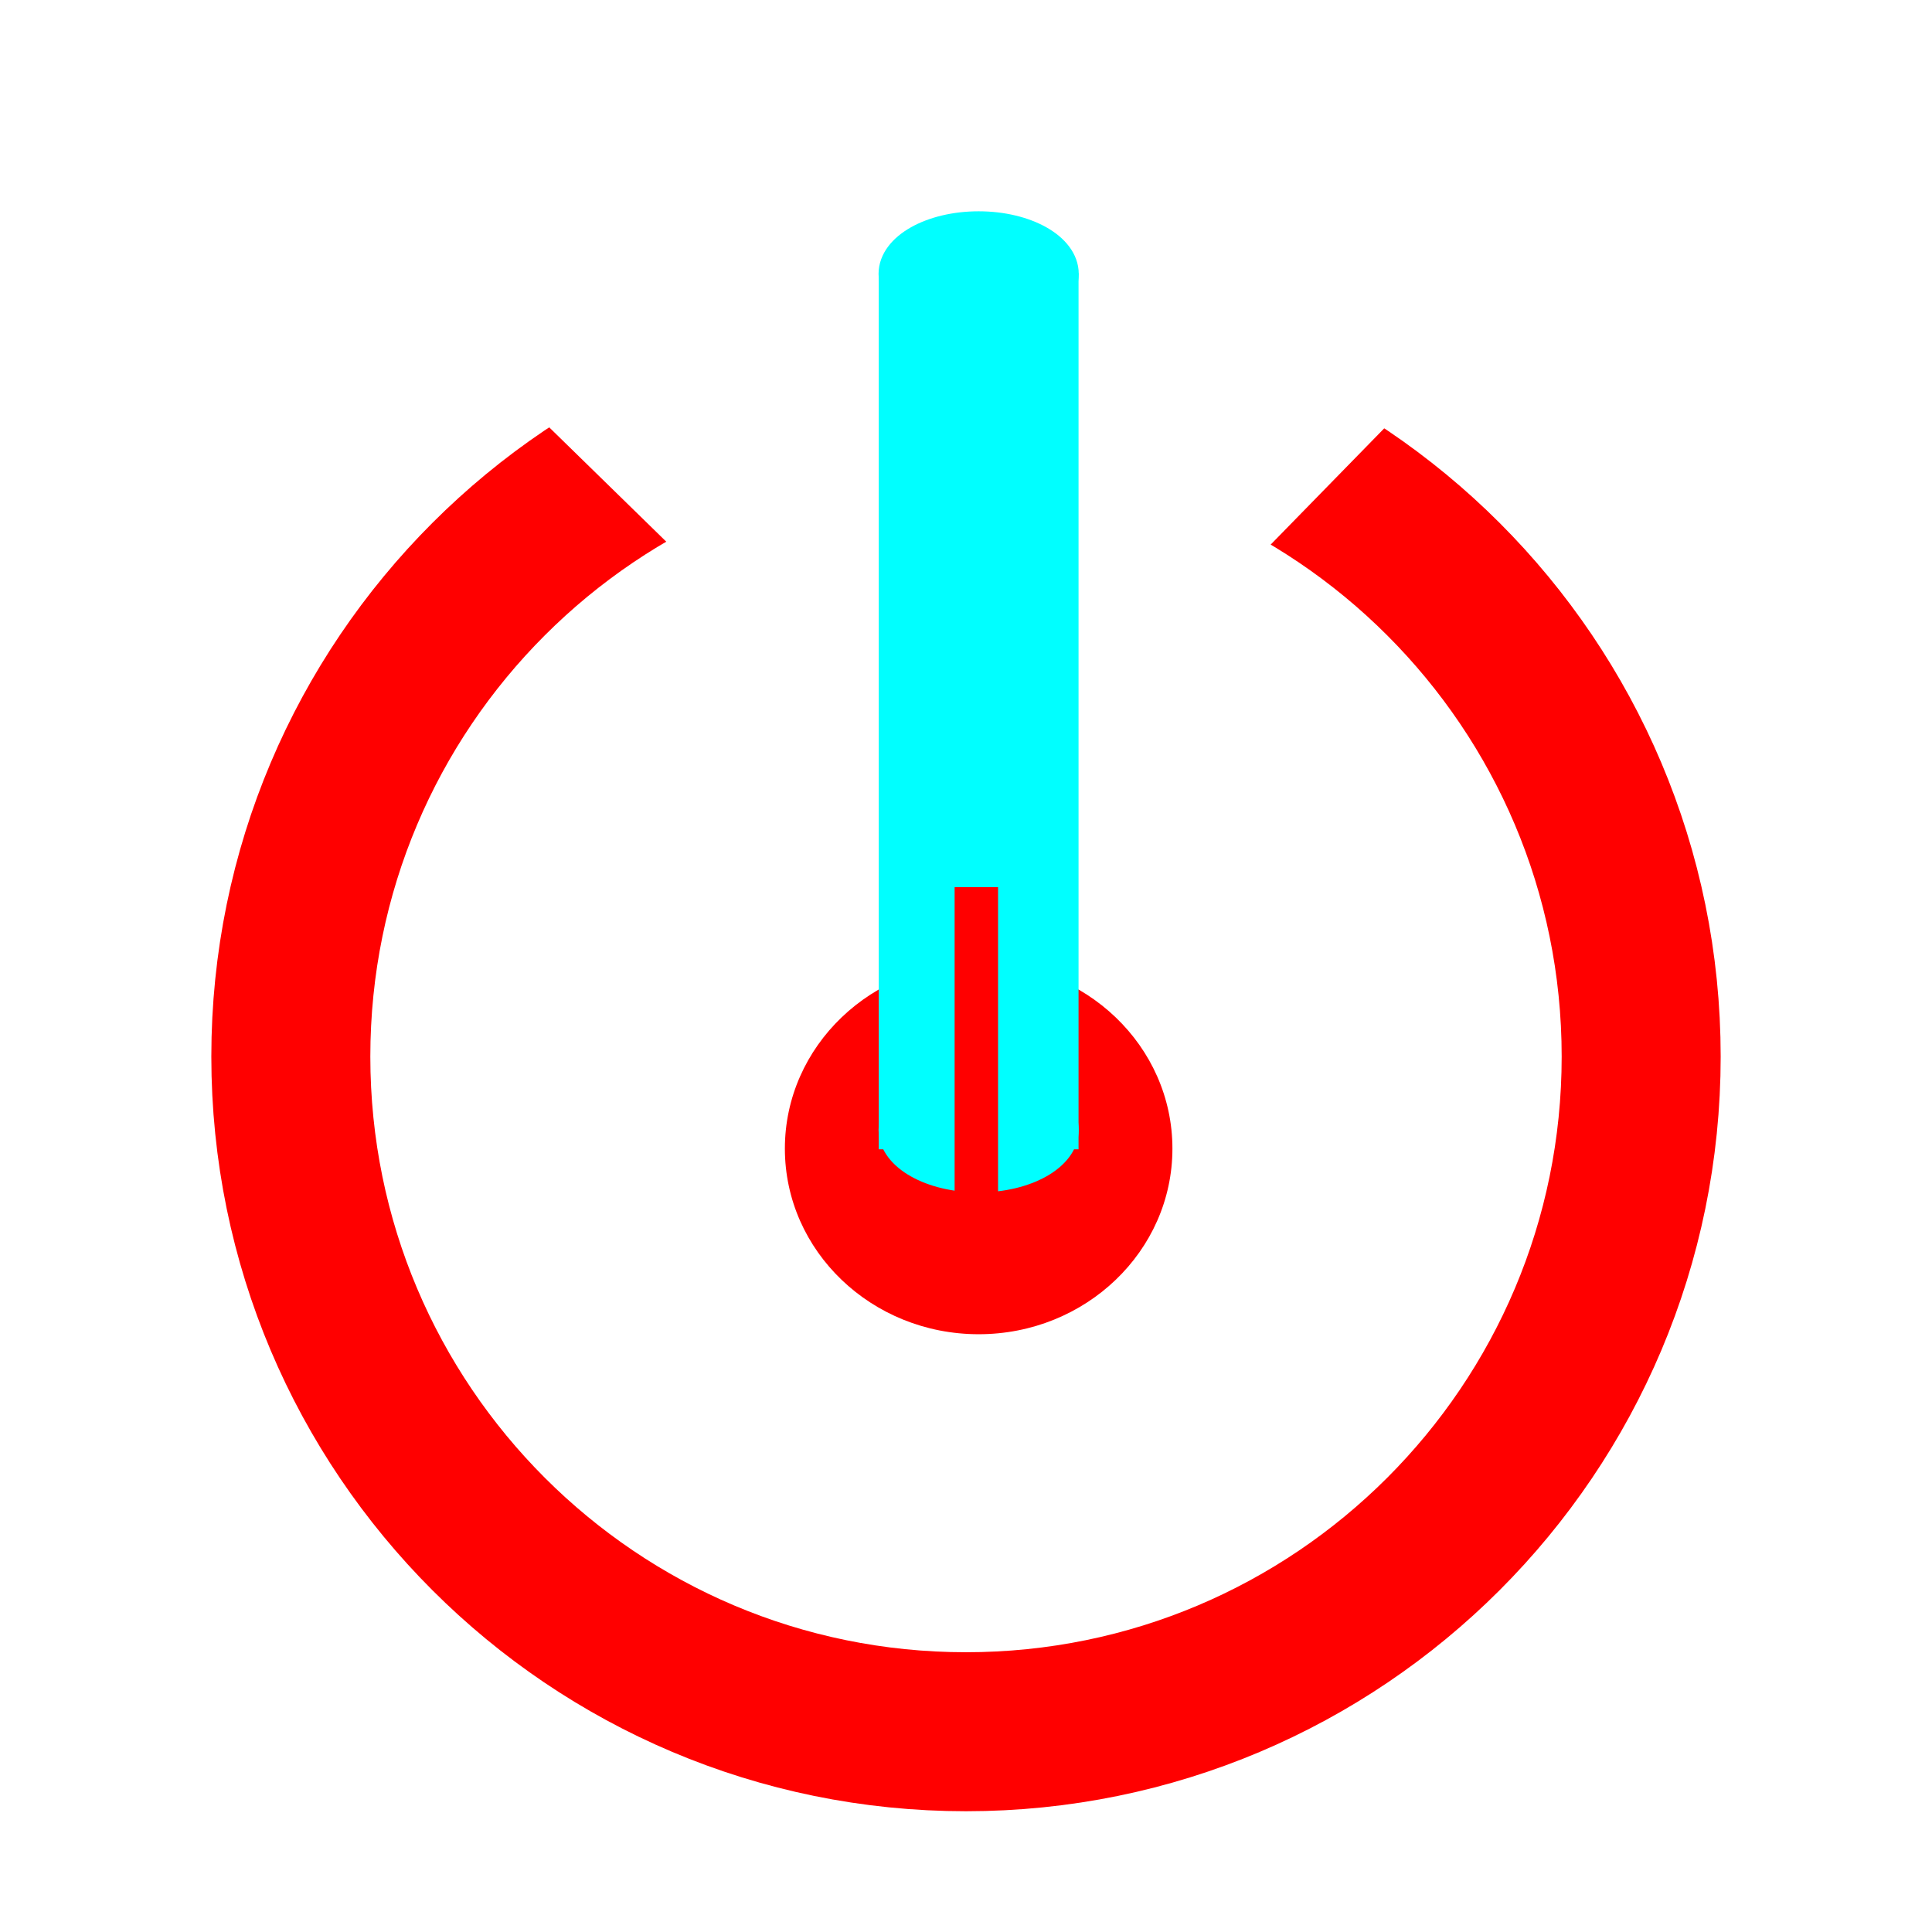
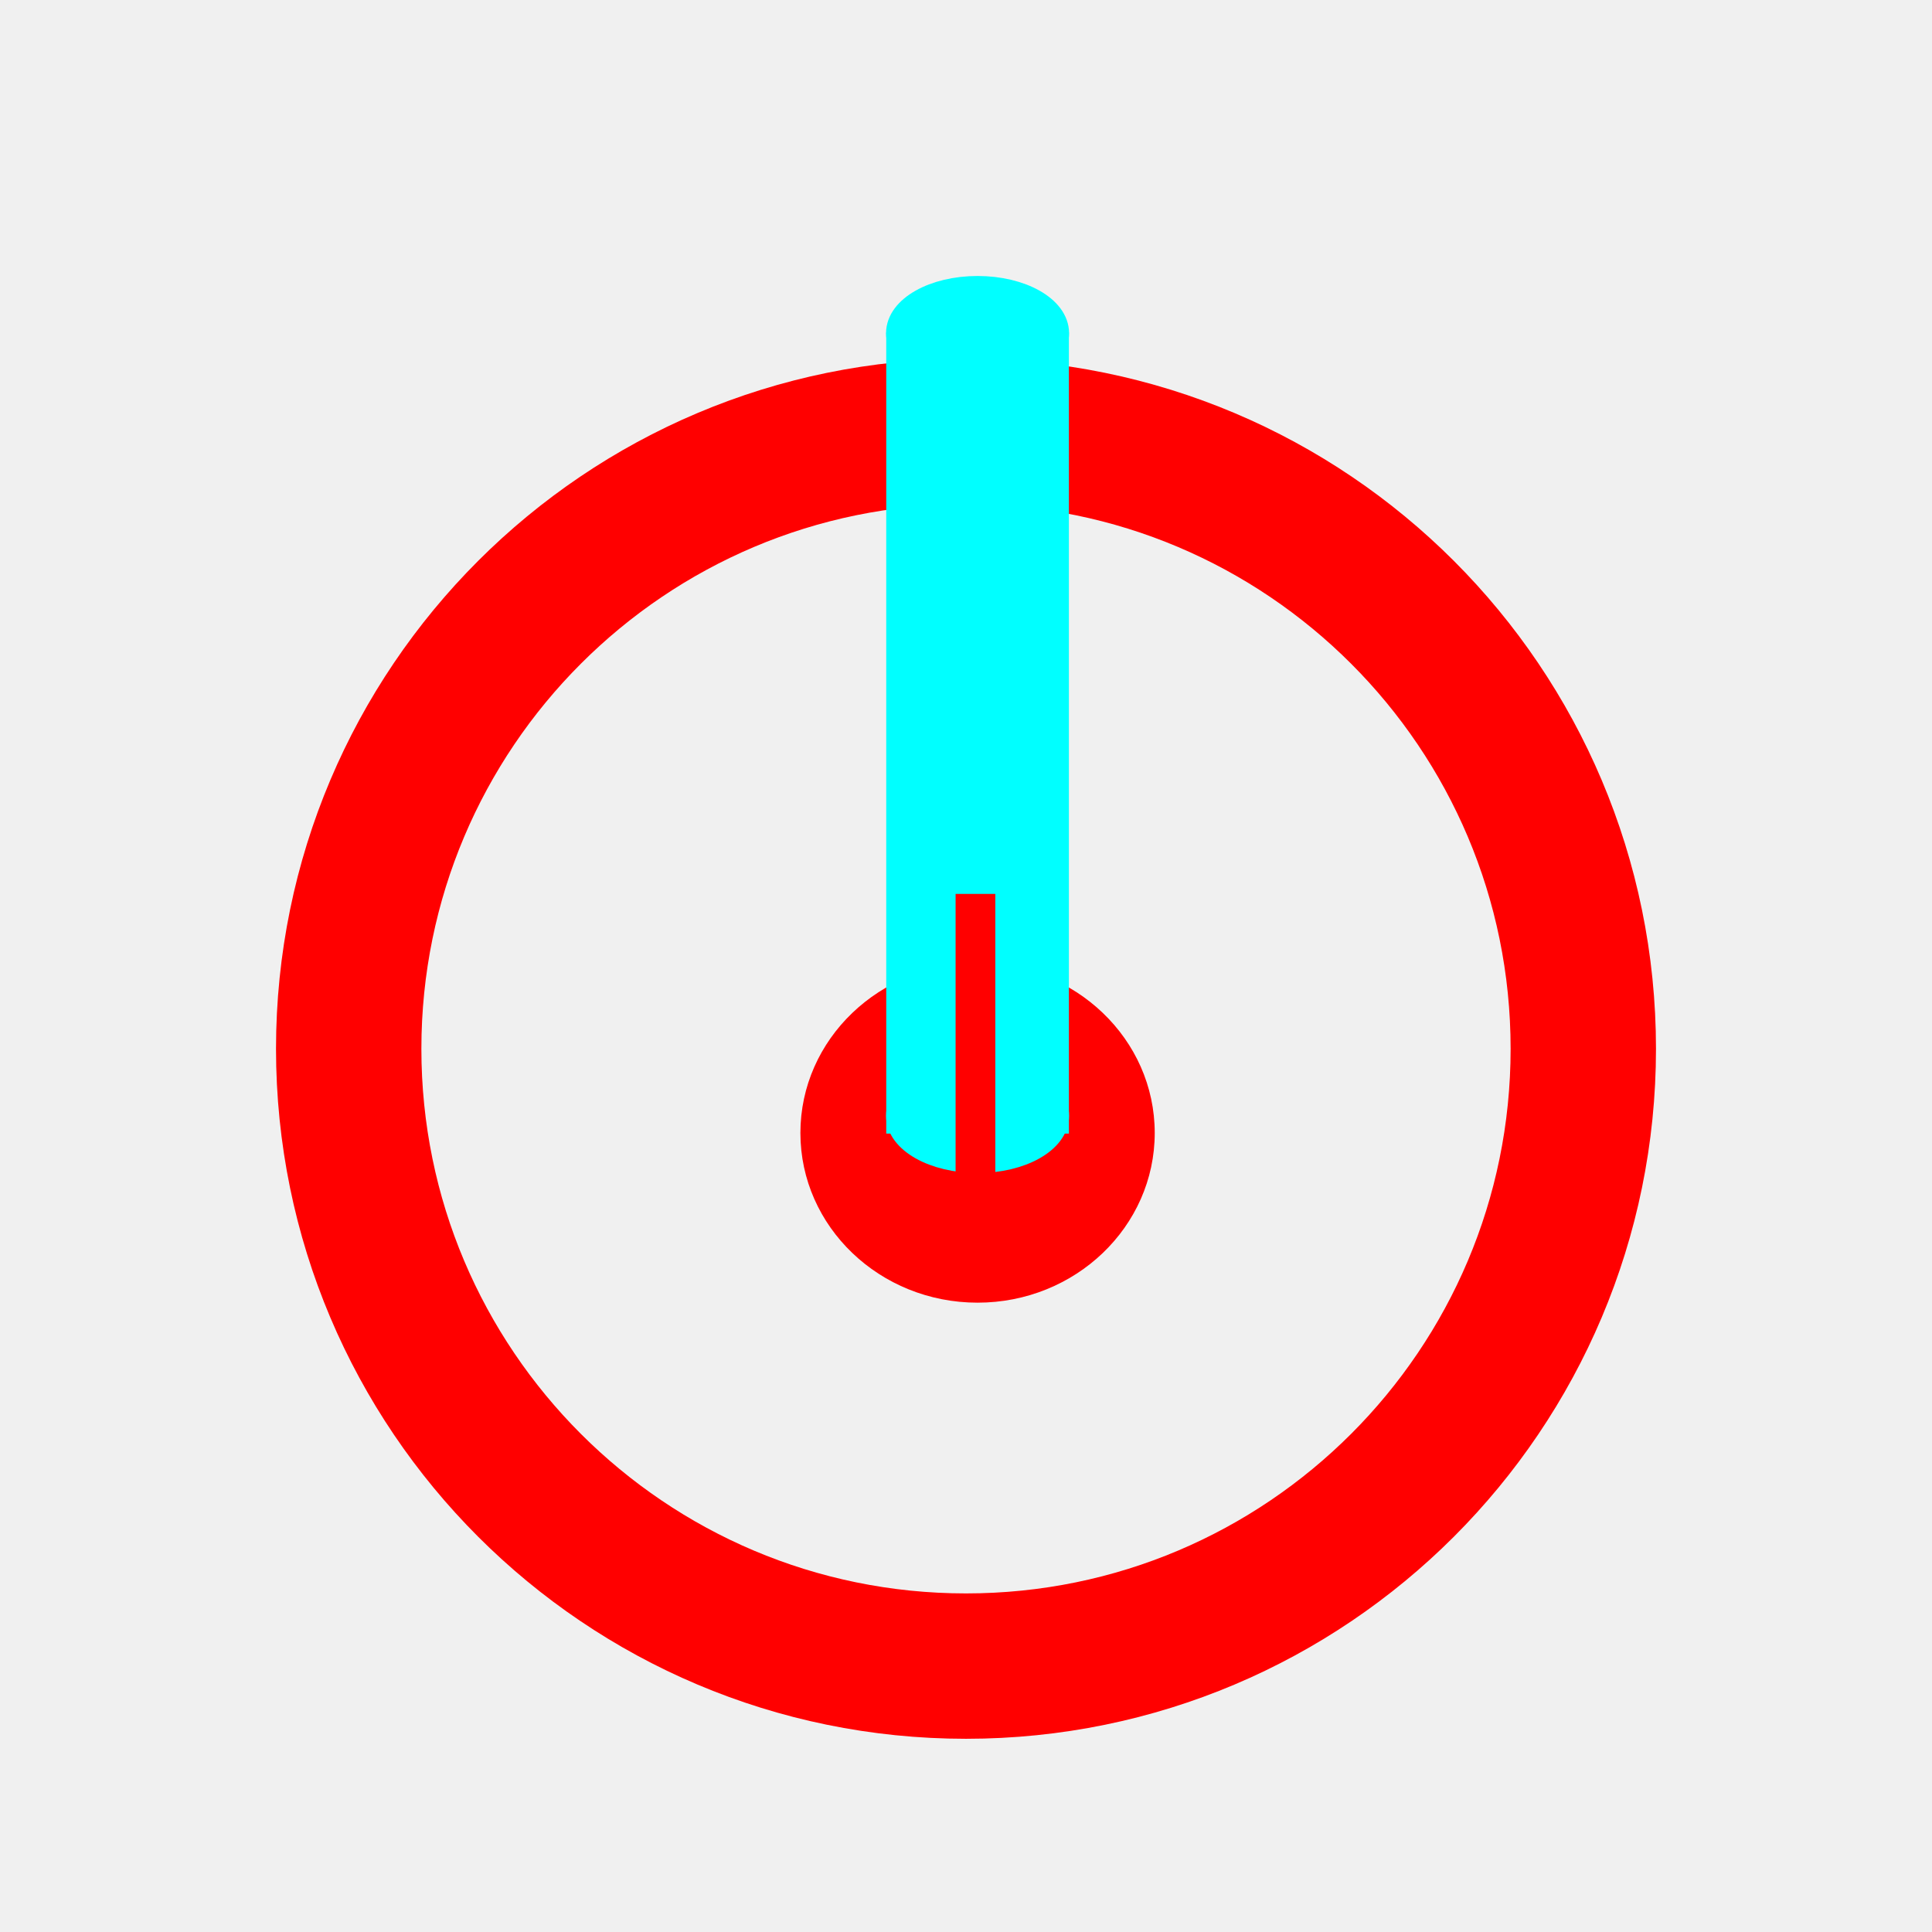
- <svg xmlns="http://www.w3.org/2000/svg" width="64" height="64" id="svg2963" version="1.1">
+ <svg xmlns="http://www.w3.org/2000/svg" width="70" height="70" id="svg2963" version="1.1">
  <defs id="defs2965">
    <marker style="overflow:visible" id="Arrow1Mend" refX="0" refY="0" orient="auto">
      <path transform="matrix(-0.4,0,0,-0.4,-4,0)" style="fill:#008cff;fill-opacity:1;fill-rule:evenodd;stroke:#008cff;stroke-width:1pt;stroke-opacity:1" d="M 0,0 5,-5 -12.5,0 5,5 Z" id="path896" />
    </marker>
    <marker style="overflow:visible" id="Arrow2Lend" refX="0" refY="0" orient="auto">
      <path transform="matrix(-1.1,0,0,-1.1,-1.1,0)" d="M 8.719,4.034 -2.207,0.016 8.719,-4.002 c -1.745,2.372 -1.735,5.617 -6e-7,8.035 z" style="fill:#008cff;fill-opacity:1;fill-rule:evenodd;stroke:#008cff;stroke-width:0.625;stroke-linejoin:round;stroke-opacity:1" id="path908" />
    </marker>
    <marker style="overflow:visible" id="Arrow1Lend" refX="0" refY="0" orient="auto">
      <path transform="matrix(-0.8,0,0,-0.8,-10,0)" style="fill:#008cff;fill-opacity:1;fill-rule:evenodd;stroke:#008cff;stroke-width:1pt;stroke-opacity:1" d="M 0,0 5,-5 -12.5,0 5,5 Z" id="path890" />
    </marker>
    <marker style="overflow:visible" id="Arrow1Lstart" refX="0" refY="0" orient="auto">
      <path transform="matrix(0.8,0,0,0.8,10,0)" style="fill:#000000;fill-opacity:1;fill-rule:evenodd;stroke:#000000;stroke-width:1pt;stroke-opacity:1" d="M 0,0 5,-5 -12.5,0 5,5 Z" id="path887" />
    </marker>
    <linearGradient id="linearGradient3354">
      <stop style="stop-color:#2157c7;stop-opacity:1;" offset="0" id="stop3356" />
      <stop style="stop-color:#6daaff;stop-opacity:1;" offset="1" id="stop3358" />
    </linearGradient>
  </defs>
-   <g id="layer1">
-     <rect style="fill:#ffffff;stroke:#ffffff;stroke-width:6;stroke-miterlimit:2.8" id="rect849" width="64" height="64" x="-0.376" y="-2.612" />
+   <g id="layer1" transform="translate(2.999998,3.000002)">
    <circle style="fill:none;stroke:#ff0000;stroke-width:5.267;stroke-miterlimit:2.8;stroke-dasharray:none" id="path919" cx="32" cy="35" r="22.366" />
-     <rect style="fill:#ffffff;stroke:#ffffff;stroke-width:1.889;stroke-miterlimit:2.8" id="rect921" width="43.354" height="43.384" x="-1.582" y="-46.914" transform="matrix(0.7153703,0.6987455,-0.6987767,0.7153399,0,0)" />
    <ellipse cy="38.049" cx="32.419" id="circle44" style="opacity:1;fill:#ff0000;fill-opacity:1;stroke:none;stroke-width:3.141;stroke-linejoin:round;stroke-miterlimit:4;stroke-dasharray:none" rx="6.419" ry="6.149" />
    <rect style="fill:#00ffff;stroke:#00ffff;stroke-width:1.288;stroke-miterlimit:4;stroke-dasharray:none" id="rect1295" width="5.33" height="27.735" x="29.754" y="9.693" />
    <ellipse style="fill:#00ffff;stroke:#00ffff;stroke-width:0.927;stroke-miterlimit:4;stroke-dasharray:none" id="path1299" cx="32.419" cy="9.072" rx="2.852" ry="1.609" />
    <ellipse style="fill:#00ffff;stroke:#00ffff;stroke-width:0.927;stroke-miterlimit:4;stroke-dasharray:none" id="path1299-1" cx="32.419" cy="37.428" rx="2.852" ry="1.609" />
    <rect style="fill:#ff0000;stroke:#ff0000;stroke-width:1.288;stroke-miterlimit:4;stroke-dasharray:none" id="rect1297" width="0.151" height="9.005" x="32.267" y="30.032" />
  </g>
</svg>
